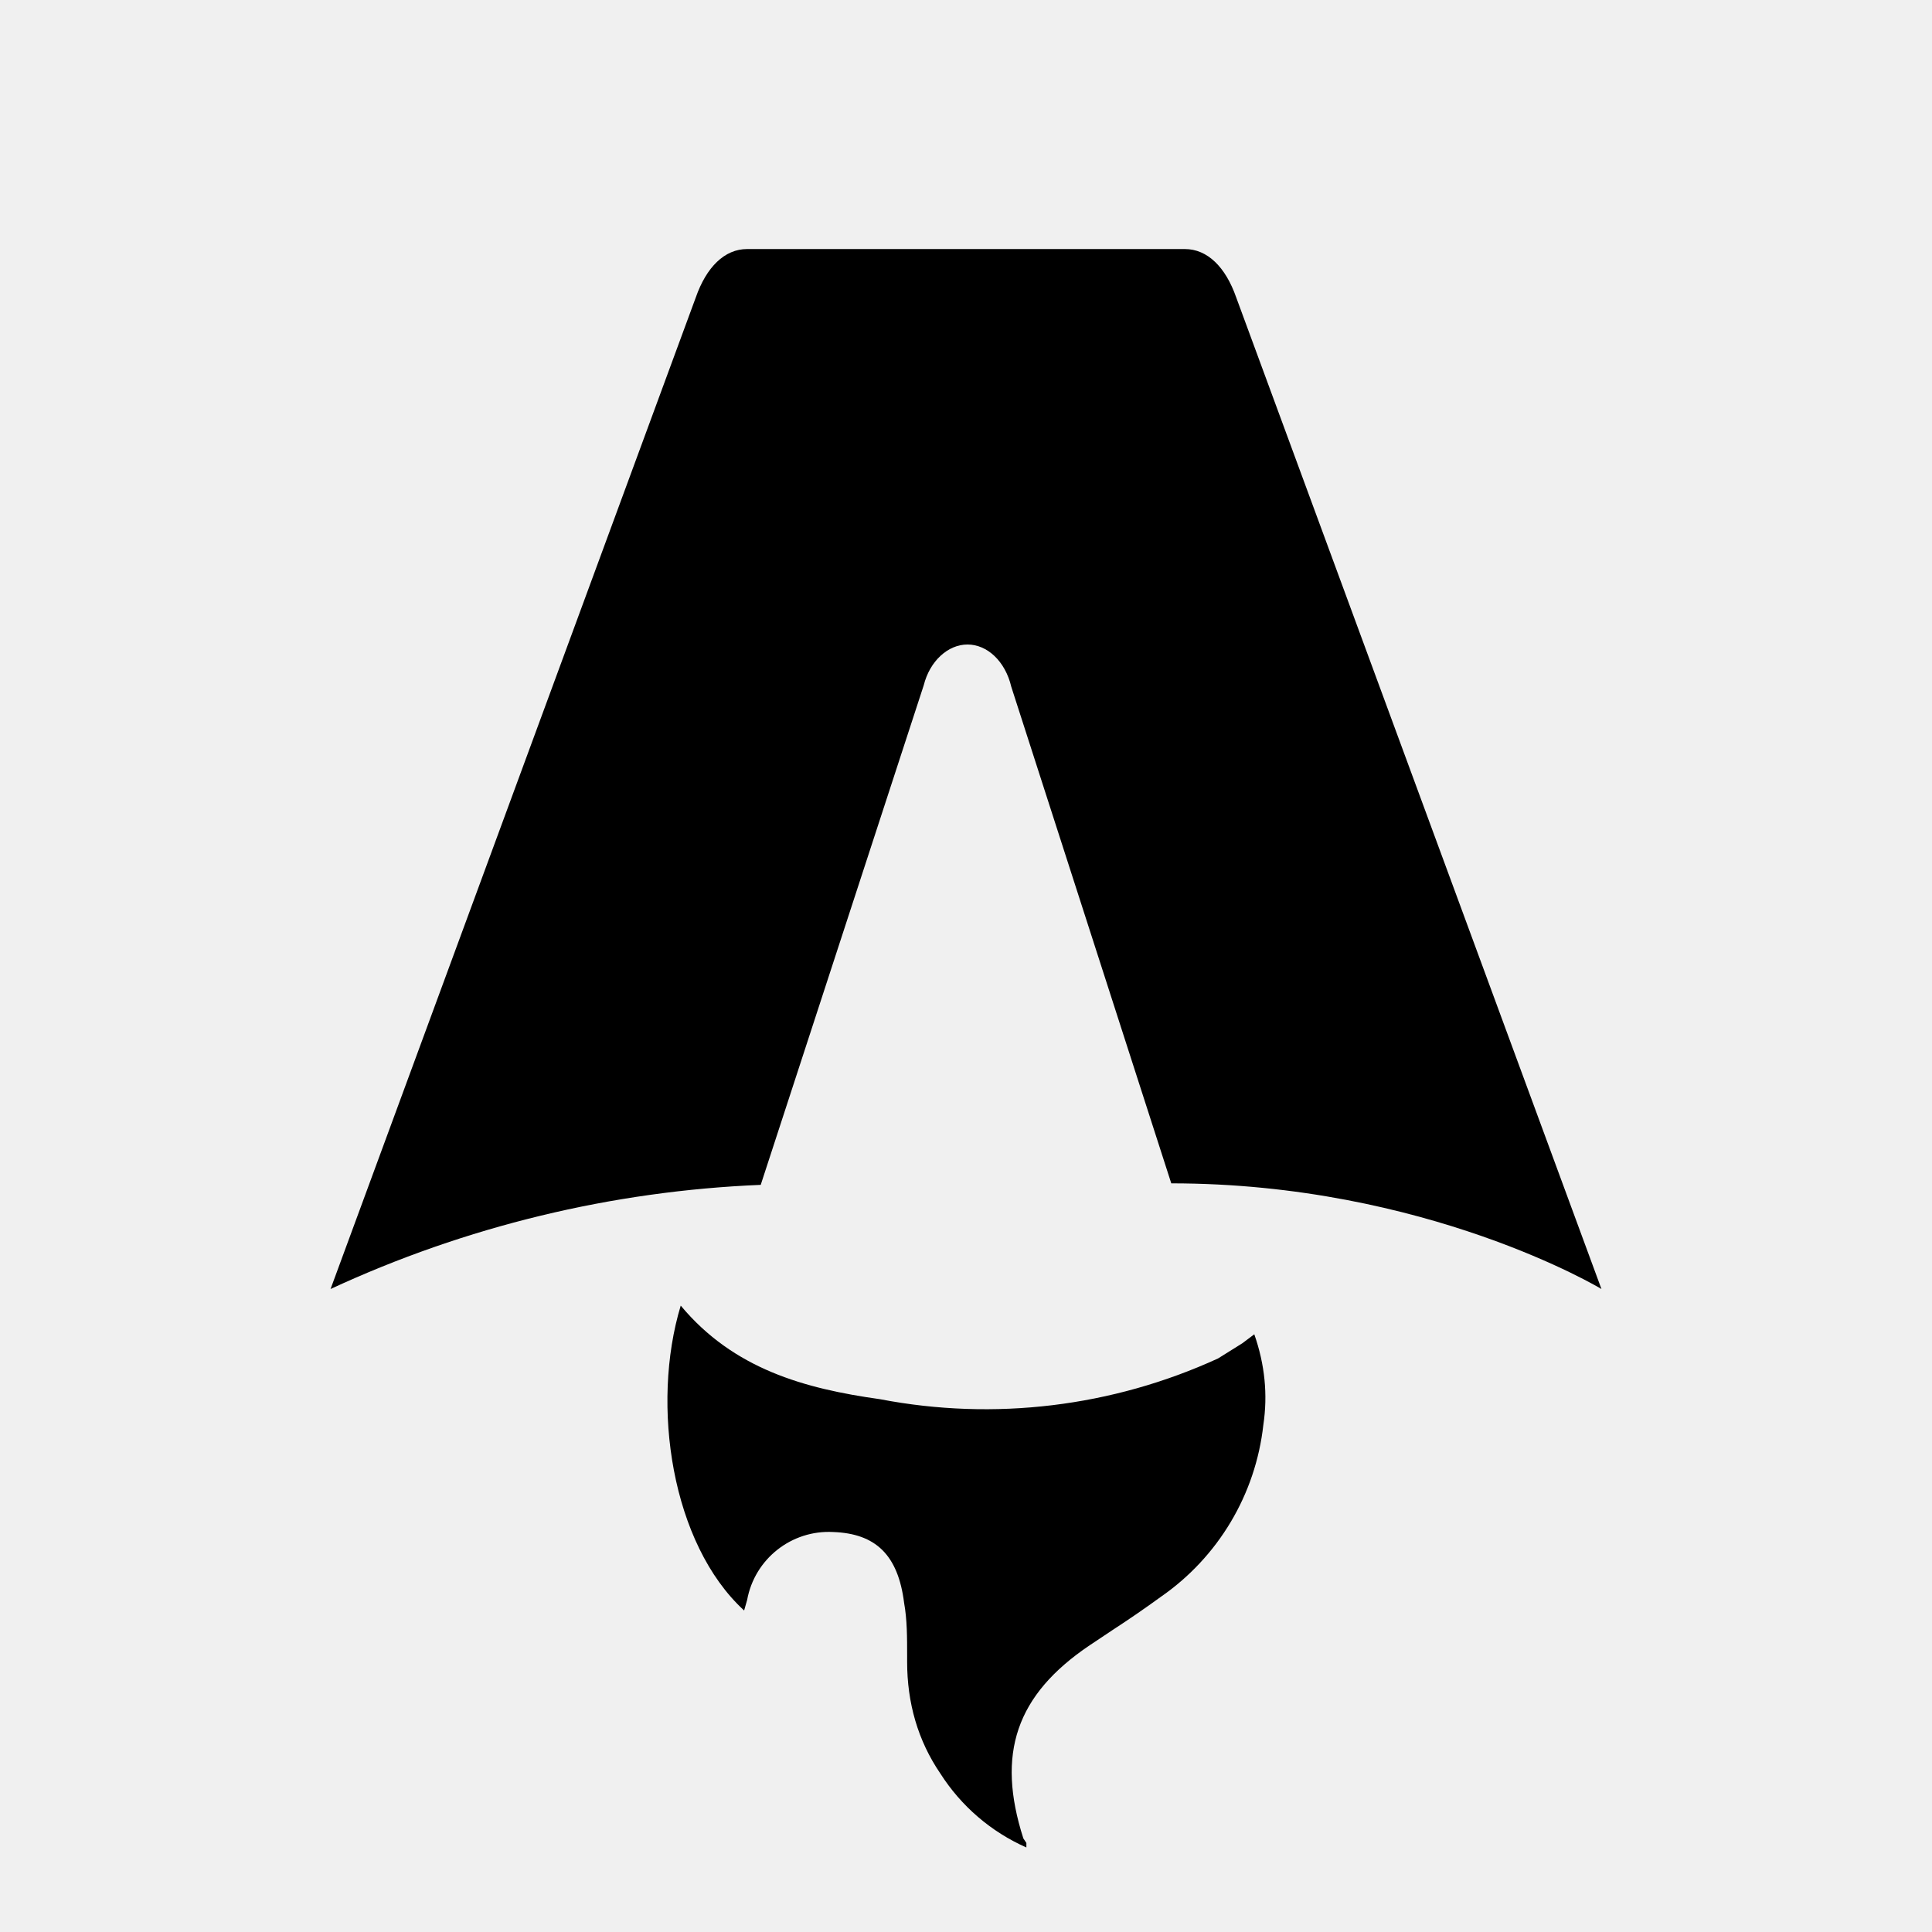
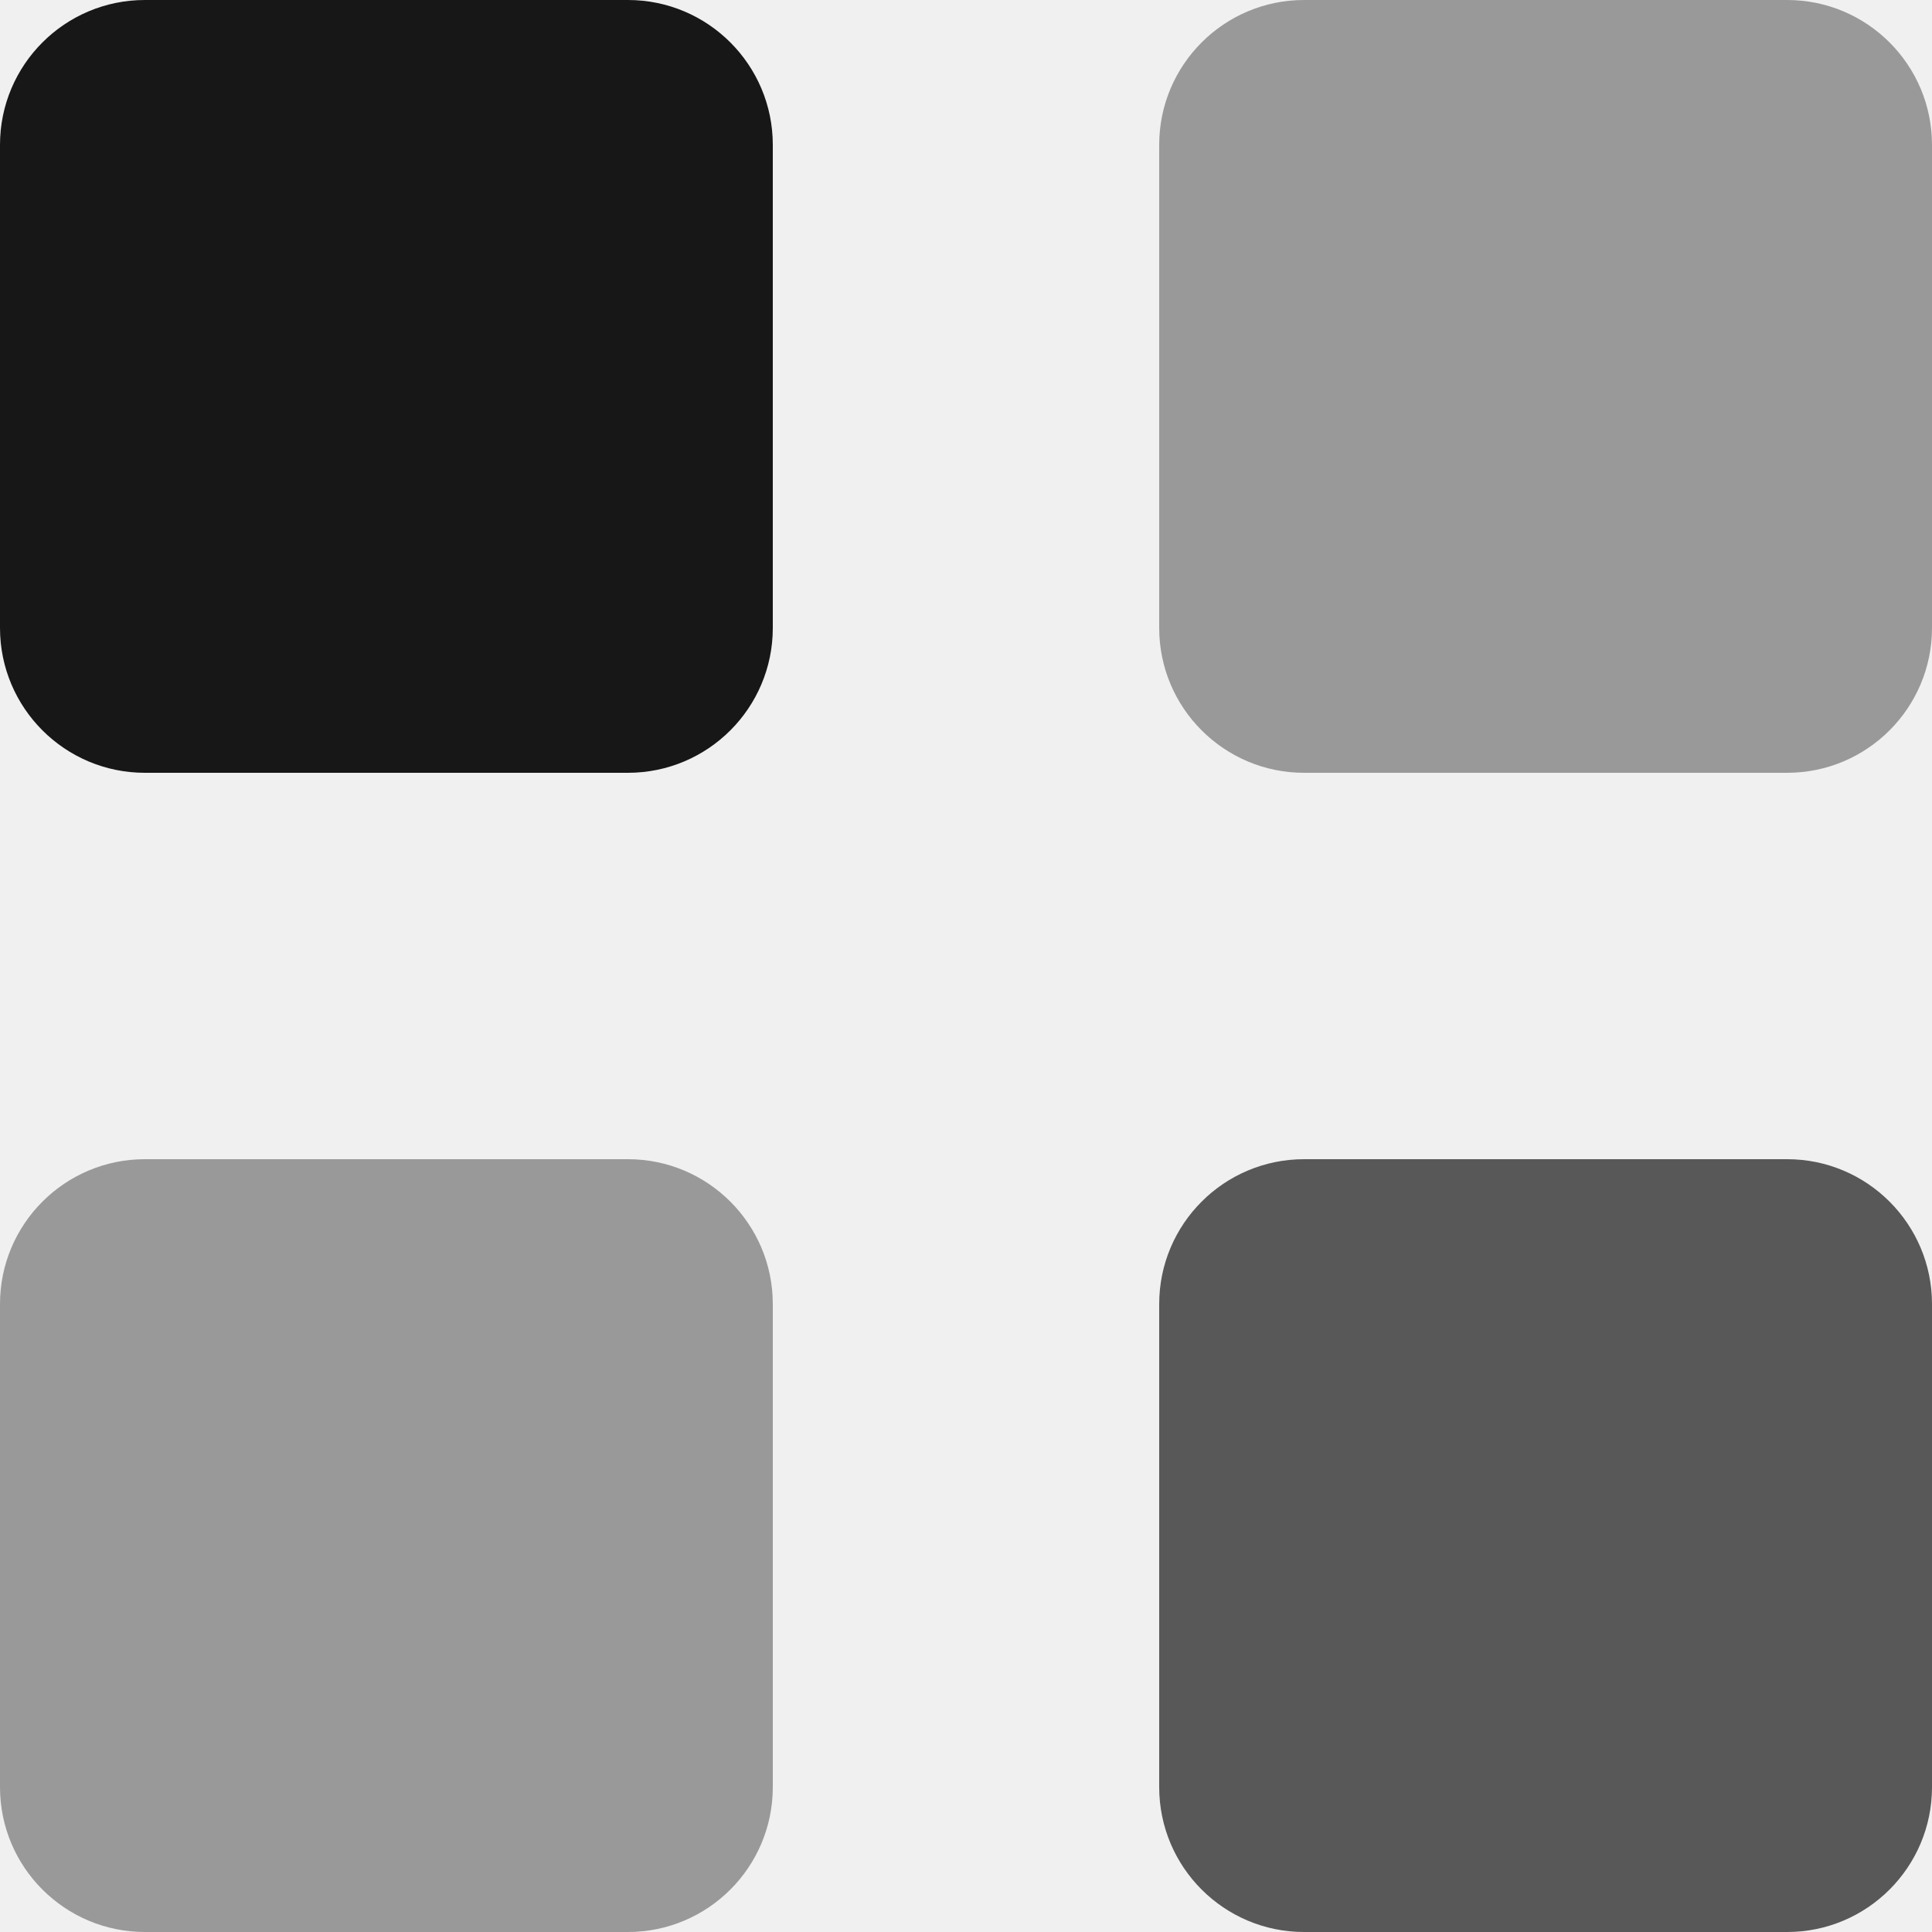
- <svg xmlns="http://www.w3.org/2000/svg" fill="none" viewBox="0 0 128 128">
-   <path d="M50.4 78.5a75.1 75.1 0 0 0-28.5 6.9l24.2-65.7c.7-2 1.9-3.2 3.4-3.2h29c1.5 0 2.7 1.2 3.4 3.2l24.2 65.7s-11.6-7-28.5-7L67 45.5c-.4-1.7-1.6-2.8-2.9-2.8-1.3 0-2.5 1.1-2.9 2.7L50.4 78.5Zm-1.1 28.2Zm-4.2-20.2c-2 6.6-.6 15.8 4.2 20.2a17.5 17.5 0 0 1 .2-.7 5.5 5.5 0 0 1 5.7-4.5c2.8.1 4.3 1.5 4.7 4.7.2 1.1.2 2.3.2 3.5v.4c0 2.7.7 5.2 2.2 7.4a13 13 0 0 0 5.7 4.9v-.3l-.2-.3c-1.8-5.6-.5-9.5 4.4-12.8l1.5-1a73 73 0 0 0 3.2-2.2 16 16 0 0 0 6.8-11.4c.3-2 .1-4-.6-6l-.8.6-1.6 1a37 37 0 0 1-22.4 2.7c-5-.7-9.7-2-13.2-6.2Z" />
+ <svg xmlns="http://www.w3.org/2000/svg" fill="none" viewBox="0 0 20 20">
+   <rect width="8" height="8" rx="1.5" fill="#171717" />
+   <rect x="12" width="8" height="8" rx="1.5" fill="#171717" opacity=".4" />
+   <rect y="12" width="8" height="8" rx="1.5" fill="#171717" opacity=".4" />
+   <rect x="12" y="12" width="8" height="8" rx="1.5" fill="#171717" opacity=".7" />
  <style>
-         path { fill: #000; }
-         @media (prefers-color-scheme: dark) {
-             path { fill: #FFF; }
-         }
-     </style>
+     rect { fill: #171717; }
+     @media (prefers-color-scheme: dark) {
+       rect { fill: #ffffff; }
+     }
+   </style>
</svg>
